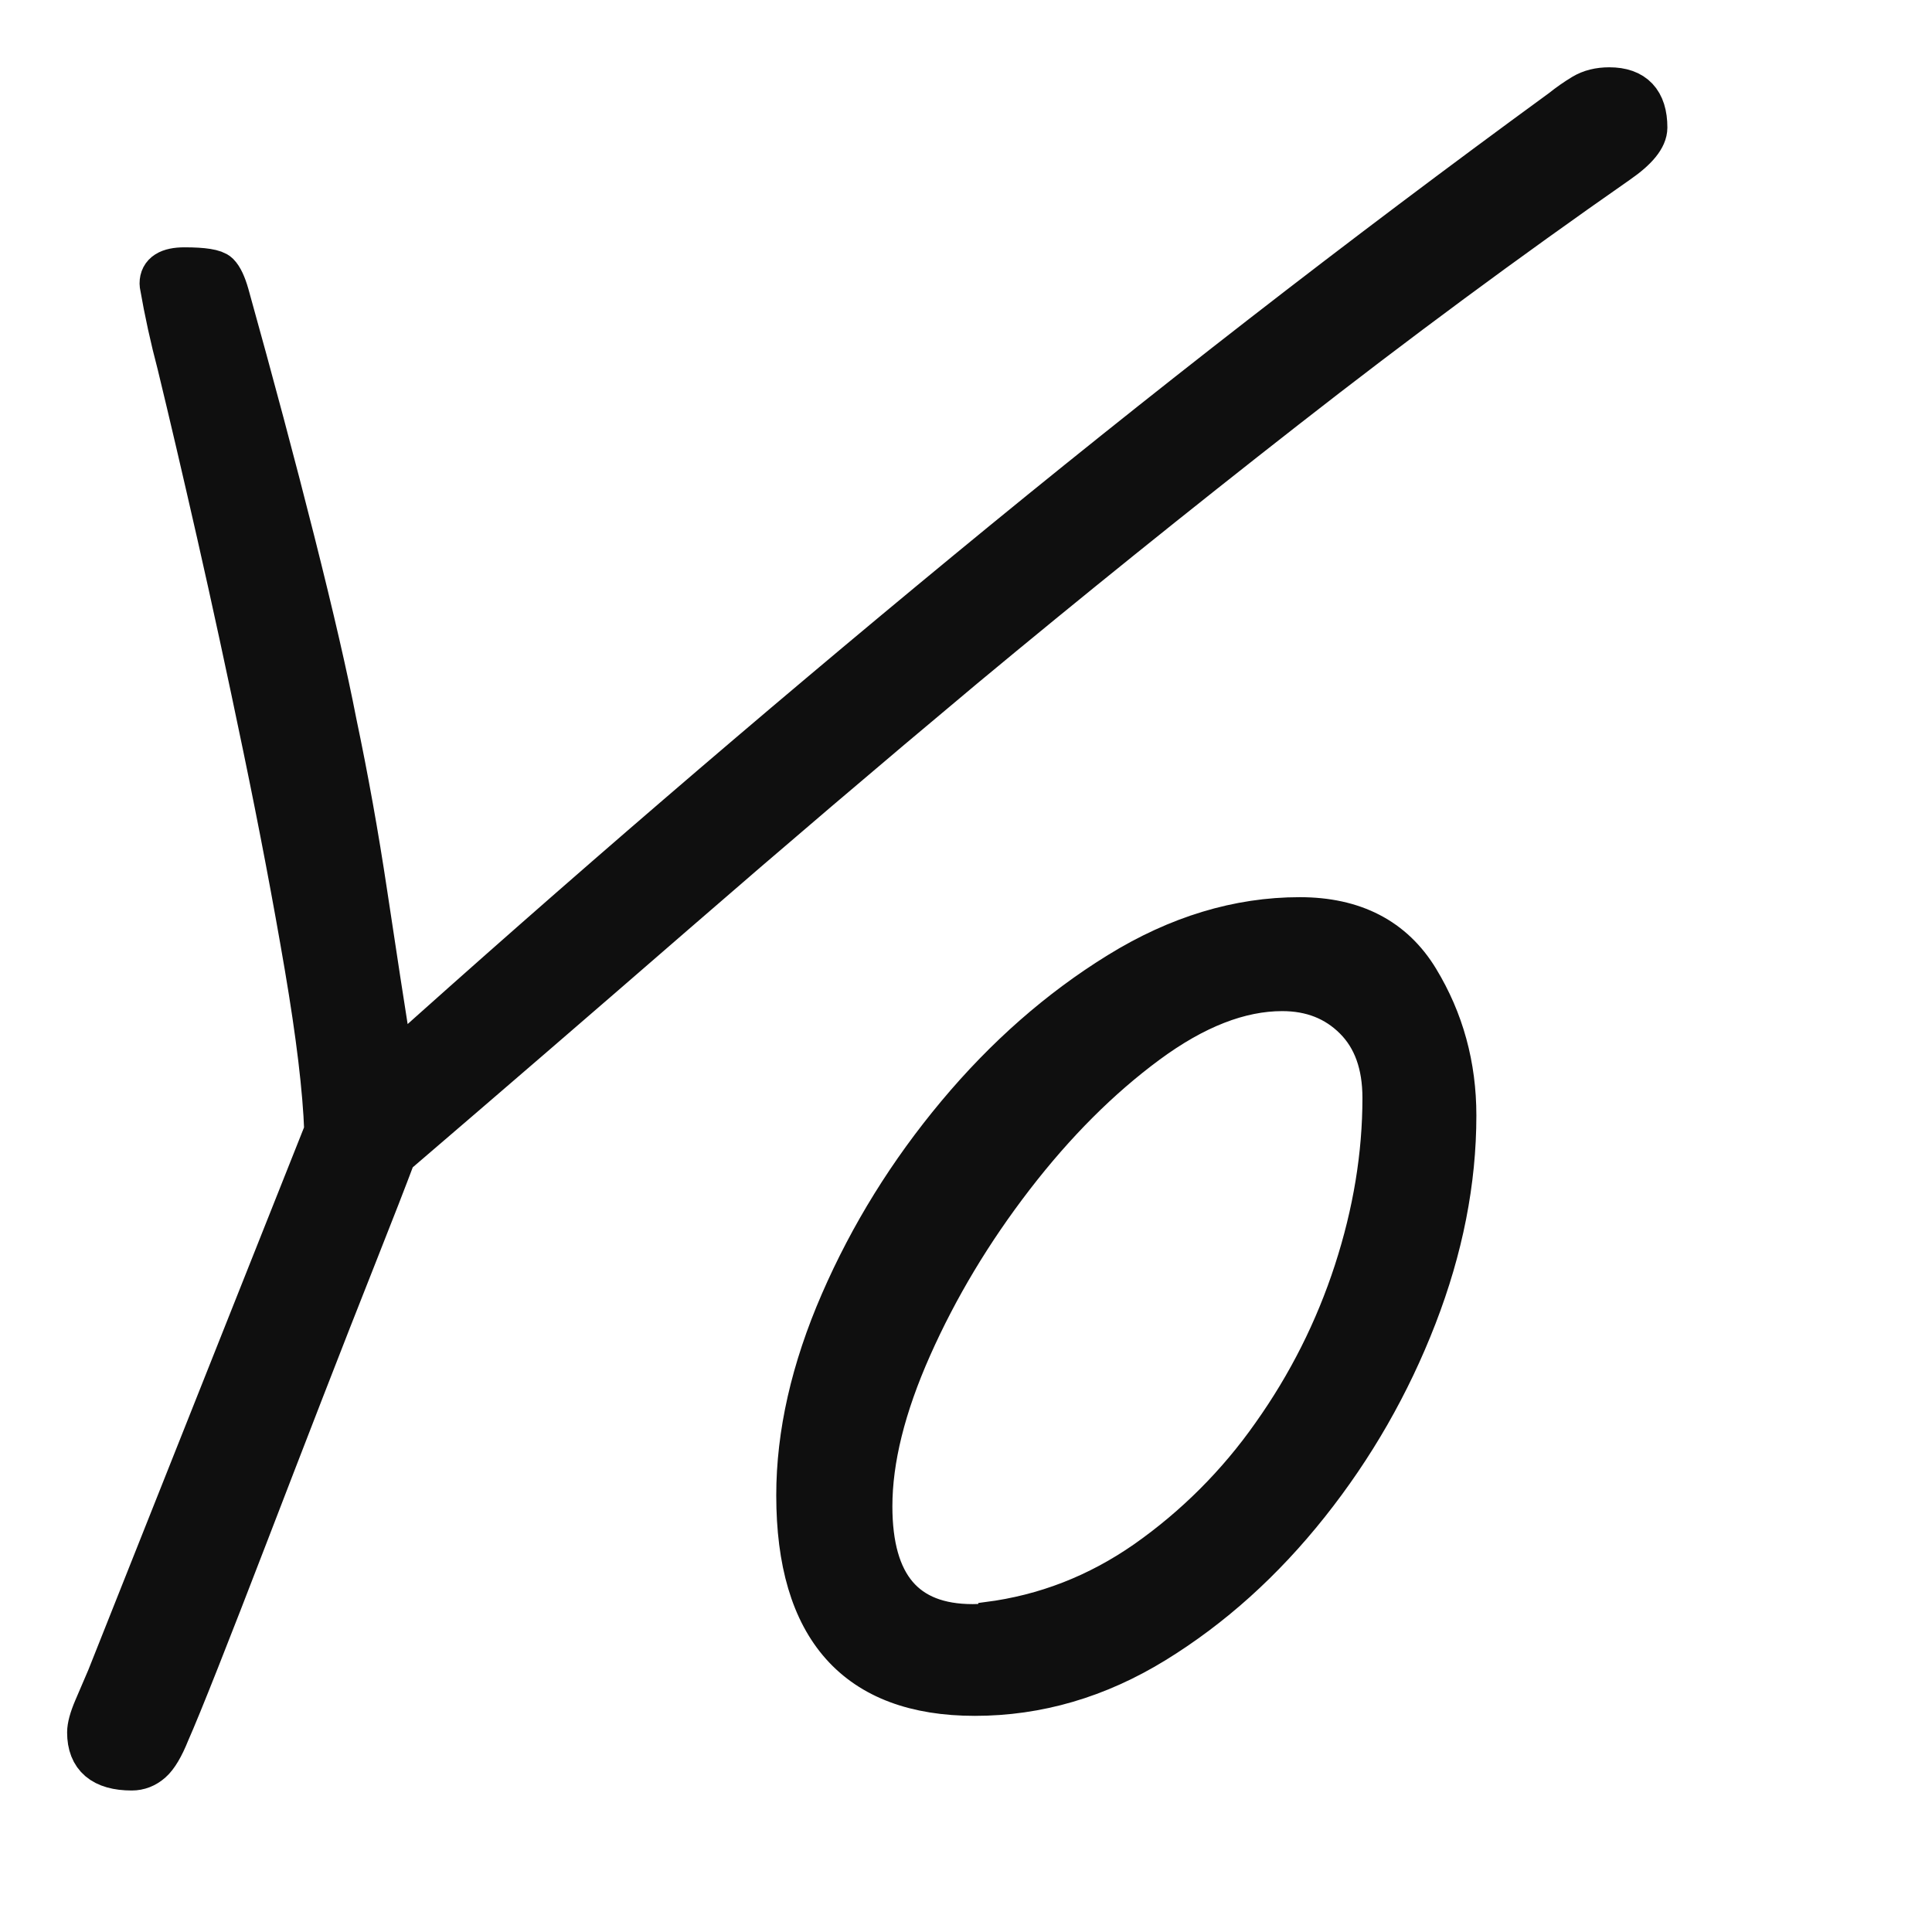
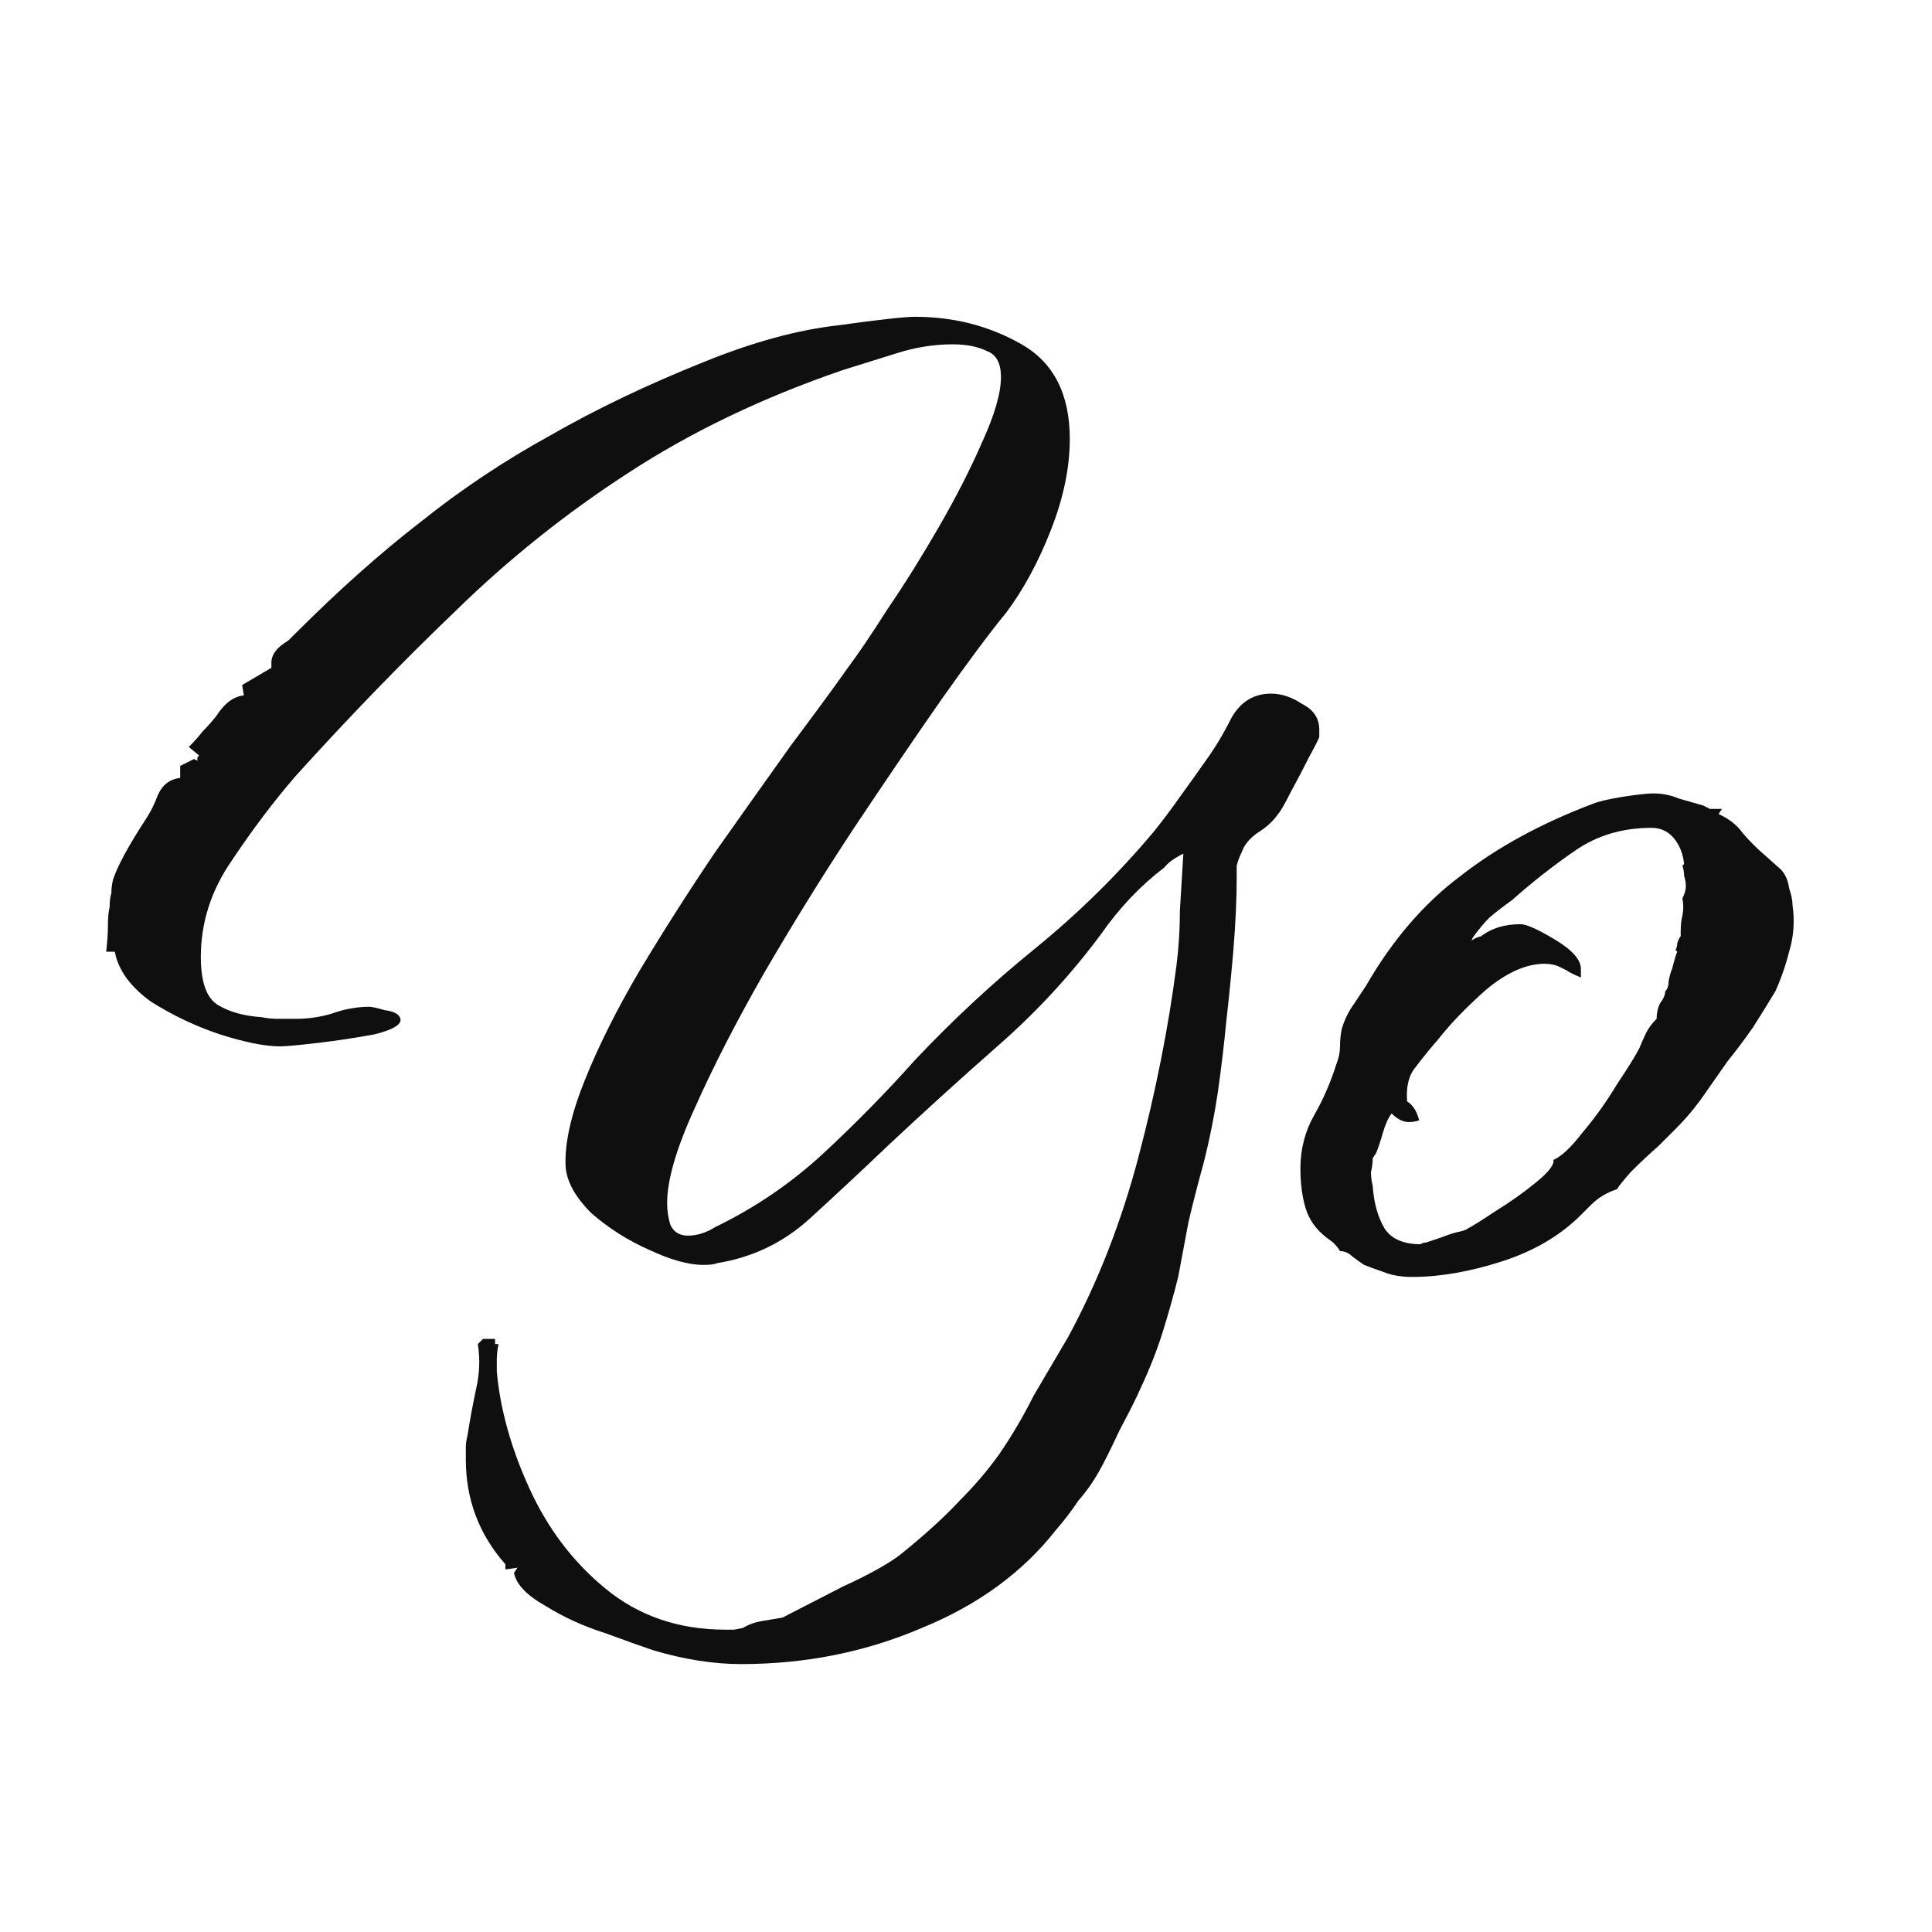
- <svg xmlns="http://www.w3.org/2000/svg" width="40" height="40" viewBox="0 0 44 44">
+ <svg xmlns="http://www.w3.org/2000/svg" width="32" height="32" viewBox="0 0 512 512">
  <style>
    @media (prefers-color-scheme: dark) {
      .a {
        fill: #f0f0f0;
-         stroke: #f0f0f0;
      }
    }
  </style>
-   <g id="a" stroke-linecap="round" fill-rule="evenodd" font-size="9pt" stroke="#0f0f0f" stroke-width="0.25mm" transform="translate(2,2)" fill="#0f0f0f">
-     <path d="M 0.451 36.205 L 5.401 23.755 Q 5.351 22.355 4.951 20.005 Q 4.551 17.655 4.001 15.005 Q 3.451 12.355 2.951 10.155 Q 2.451 7.955 2.051 6.305 A 21.436 21.436 0 0 1 1.653 4.486 A 0.367 0.367 0 0 1 1.651 4.455 Q 1.651 4.105 2.201 4.105 Q 2.851 4.105 2.976 4.23 Q 3.101 4.355 3.201 4.705 Q 4.051 7.755 4.701 10.33 Q 5.351 12.905 5.651 14.455 Q 6.051 16.355 6.351 18.355 Q 6.651 20.355 6.951 22.255 Q 13.351 16.505 20.026 11.005 Q 26.701 5.505 33.551 0.505 Q 33.801 0.305 34.051 0.155 Q 34.301 0.005 34.651 0.005 Q 35.501 0.005 35.501 0.905 Q 35.501 1.255 34.851 1.705 Q 31.051 4.355 27.276 7.305 Q 23.501 10.255 19.951 13.205 Q 16.601 16.005 13.376 18.805 Q 10.151 21.605 7.001 24.305 Q 6.701 25.105 6.126 26.555 Q 5.551 28.005 4.901 29.68 Q 4.251 31.355 3.626 32.98 Q 3.001 34.605 2.526 35.805 Q 2.051 37.005 1.851 37.455 Q 1.651 37.955 1.451 38.13 Q 1.251 38.305 1.001 38.305 Q 0.001 38.305 0.001 37.455 Q 0.001 37.255 0.151 36.905 L 0.451 36.205 Z M 20.201 36.605 Q 16.151 36.605 16.151 32.055 Q 16.151 29.955 17.151 27.655 Q 18.151 25.355 19.801 23.38 Q 21.451 21.405 23.476 20.155 Q 25.501 18.905 27.601 18.905 Q 29.451 18.905 30.301 20.305 Q 31.151 21.705 31.151 23.405 Q 31.151 25.655 30.251 27.98 Q 29.351 30.305 27.801 32.255 Q 26.251 34.205 24.301 35.405 Q 22.351 36.605 20.201 36.605 Z M 20.151 35.005 Q 20.451 35.005 20.501 34.955 Q 22.451 34.705 24.101 33.555 A 11.776 11.776 0 0 0 26.976 30.68 Q 28.201 28.955 28.851 26.955 Q 29.501 24.955 29.501 23.005 Q 29.501 21.855 28.851 21.205 Q 28.201 20.555 27.201 20.555 Q 25.751 20.555 24.126 21.755 Q 22.501 22.955 21.076 24.805 Q 19.651 26.655 18.751 28.68 Q 17.851 30.705 17.851 32.305 Q 17.851 35.005 20.151 35.005 Z" />
-   </g>
+   <path class="a" d="M196.408 441C189.112 441 181.36 439.784 173.152 437.352C170.416 436.44 166.16 434.92 160.384 432.792C154.608 430.968 149.288 428.536 144.424 425.496C139.56 422.76 136.824 419.872 136.216 416.832L137.128 415.464L133.936 415.92V414.552C126.944 406.648 123.448 397.376 123.448 386.736C123.448 385.52 123.448 384.456 123.448 383.544C123.448 382.632 123.6 381.568 123.904 380.352C124.512 376.4 125.272 372.296 126.184 368.04C127.096 364.088 127.248 360.136 126.64 356.184L128.008 354.816H131.2V356.184H132.112C131.808 357.704 131.656 359.072 131.656 360.288C131.656 361.504 131.656 362.568 131.656 363.48C132.568 373.512 135.456 383.848 140.32 394.488C145.184 405.128 151.872 413.944 160.384 420.936C169.2 428.232 179.84 431.88 192.304 431.88H194.584L196.864 431.424C198.384 430.512 200.056 429.904 201.88 429.6C203.704 429.296 205.528 428.992 207.352 428.688L223.312 420.48C226.656 418.96 229.696 417.44 232.432 415.92C235.168 414.4 237.296 413.032 238.816 411.816C245.2 406.648 250.368 401.936 254.32 397.68C258.272 393.728 261.768 389.624 264.808 385.368C268.152 380.504 271.192 375.336 273.928 369.864C276.968 364.696 280.008 359.528 283.048 354.36C290.952 339.768 297.184 323.808 301.744 306.48C306.304 289.152 309.648 272.28 311.776 255.864C312.384 251 312.688 246.136 312.688 241.272C312.992 236.104 313.296 231.088 313.6 226.224C311.168 227.44 309.496 228.656 308.584 229.872C302.2 234.736 296.576 240.664 291.712 247.656C283.808 258.296 274.84 268.024 264.808 276.84C254.776 285.656 244.896 294.624 235.168 303.744C228.48 310.128 221.64 316.512 214.648 322.896C207.656 329.28 199.448 333.232 190.024 334.752C189.416 335.056 188.2 335.208 186.376 335.208C182.424 335.208 177.56 333.84 171.784 331.104C166.312 328.672 161.296 325.48 156.736 321.528C152.48 317.272 150.2 313.168 149.896 309.216C149.592 303.136 151.264 295.536 154.912 286.416C158.56 277.296 163.424 267.568 169.504 257.232C175.888 246.592 182.576 236.104 189.568 225.768C196.864 215.432 203.552 206.008 209.632 197.496C216.016 188.984 221.032 182.144 224.68 176.976C227.416 173.328 230.912 168.16 235.168 161.472C239.728 154.784 244.288 147.488 248.848 139.584C253.408 131.68 257.208 124.232 260.248 117.24C263.592 109.944 265.264 104.168 265.264 99.912C265.264 96.264 264.048 93.984 261.616 93.072C259.184 91.856 256.144 91.248 252.496 91.248C247.632 91.248 242.768 92.008 237.904 93.528C233.04 95.048 228.176 96.568 223.312 98.088C202.032 105.384 183.032 114.504 166.312 125.448C149.896 136.088 134.696 148.248 120.712 161.928C106.728 175.304 92.592 189.896 78.304 205.704C72.528 212.392 66.904 219.84 61.432 228.048C55.96 235.952 53.224 244.464 53.224 253.584C53.224 260.272 54.744 264.528 57.784 266.352C60.824 268.176 64.624 269.24 69.184 269.544C70.704 269.848 72.224 270 73.744 270C75.264 270 76.784 270 78.304 270C81.648 270 84.84 269.544 87.88 268.632C91.224 267.416 94.568 266.808 97.912 266.808C98.52 266.808 99.888 267.112 102.016 267.72C104.448 268.024 105.816 268.784 106.12 270C106.424 271.52 104.144 272.888 99.28 274.104C94.416 275.016 89.4 275.776 84.232 276.384C79.064 276.992 75.72 277.296 74.2 277.296C70.248 277.296 64.928 276.232 58.24 274.104C51.856 271.976 45.776 269.088 40 265.44C34.528 261.488 31.336 257.08 30.424 252.216H28.144C28.448 249.48 28.6 247.2 28.6 245.376C28.6 243.248 28.752 241.576 29.056 240.36C29.056 238.84 29.208 237.624 29.512 236.712C29.512 235.496 29.664 234.28 29.968 233.064C31.184 229.416 34.072 224.096 38.632 217.104C39.848 215.28 40.912 213.152 41.824 210.72C43.04 207.984 45.016 206.464 47.752 206.16V202.968L51.4 201.144L52.312 201.6V200.688L52.768 200.232L50.032 197.952C51.552 196.432 52.768 195.064 53.68 193.848C54.896 192.632 56.112 191.264 57.328 189.744C59.456 186.4 61.888 184.576 64.624 184.272L64.168 181.536L71.92 176.976V175.608C71.92 173.784 72.984 172.112 75.112 170.592L76.48 169.68L78.304 167.856C89.856 156.304 100.952 146.424 111.592 138.216C122.232 129.704 133.632 122.104 145.792 115.416C157.952 108.424 171.632 101.888 186.832 95.808C199.6 90.64 211.304 87.448 221.944 86.232C232.888 84.712 239.728 83.952 242.464 83.952C252.8 83.952 262.224 86.384 270.736 91.248C279.248 96.112 283.504 104.472 283.504 116.328C283.504 123.928 281.832 131.984 278.488 140.496C275.144 149.008 271.192 156.304 266.632 162.384C262.376 167.552 256.6 175.304 249.304 185.64C242.312 195.672 234.56 207.072 226.048 219.84C217.84 232.304 209.936 245.072 202.336 258.144C195.04 270.912 188.96 282.768 184.096 293.712C179.232 304.352 176.8 312.712 176.8 318.792C176.8 320.92 177.104 322.896 177.712 324.72C178.624 326.544 180.144 327.456 182.272 327.456C184.704 327.456 187.136 326.696 189.568 325.176C200.208 320.008 209.784 313.472 218.296 305.568C226.808 297.664 234.864 289.456 242.464 280.944C252.496 270.304 263.136 260.424 274.384 251.304C285.936 241.88 296.424 231.544 305.848 220.296C308.28 217.256 310.56 214.216 312.688 211.176C315.12 207.832 317.4 204.64 319.528 201.6C321.96 198.256 324.24 194.456 326.368 190.2C328.8 185.944 332.296 183.816 336.856 183.816C339.592 183.816 342.328 184.728 345.064 186.552C348.104 188.072 349.624 190.352 349.624 193.392V195.216C349.624 195.52 348.712 197.344 346.888 200.688C345.368 203.728 343.696 206.92 341.872 210.264C340.352 213.304 339.288 215.128 338.68 215.736C337.464 217.56 335.64 219.232 333.208 220.752C331.08 222.272 329.712 223.944 329.104 225.768C328.496 226.984 328.04 228.2 327.736 229.416C327.736 230.328 327.736 231.392 327.736 232.608C327.736 238.384 327.432 244.92 326.824 252.216C326.216 259.208 325.608 265.288 325 270.456C324.392 276.84 323.632 283.224 322.72 289.608C321.808 295.688 320.592 301.768 319.072 307.848C317.552 313.32 316.184 318.64 314.968 323.808C314.056 328.672 313.144 333.536 312.232 338.4C311.016 343.264 309.648 348.128 308.128 352.992C306.608 357.856 304.632 362.872 302.2 368.04C301.288 370.168 299.464 373.816 296.728 378.984C294.296 384.152 292.472 387.8 291.256 389.928C289.736 392.664 287.912 395.248 285.784 397.68C283.96 400.416 281.984 403 279.856 405.432C271.04 416.68 259.184 425.344 244.288 431.424C229.392 437.808 213.432 441 196.408 441Z" fill="#0f0f0f" />
+   <path class="a" d="M374.266 338.4C371.226 338.4 368.642 337.944 366.514 337.032C364.69 336.424 363.018 335.816 361.498 335.208C360.586 334.6 359.522 333.84 358.306 332.928C357.394 332.016 356.33 331.56 355.114 331.56C354.81 330.952 354.202 330.192 353.29 329.28L351.466 327.912C348.73 325.784 346.906 323.2 345.994 320.16C345.082 317.12 344.626 313.624 344.626 309.672C344.626 304.504 345.842 299.792 348.274 295.536C350.706 291.28 352.682 286.72 354.202 281.856C354.81 280.336 355.114 278.816 355.114 277.296C355.114 275.776 355.266 274.256 355.57 272.736C356.178 270.608 357.09 268.632 358.306 266.808C359.522 264.984 360.738 263.16 361.954 261.336C368.946 249.176 377.306 239.448 387.034 232.152C396.762 224.552 408.466 218.168 422.146 213C423.666 212.392 426.25 211.784 429.898 211.176C433.85 210.568 436.586 210.264 438.106 210.264C440.538 210.264 442.818 210.72 444.946 211.632C447.074 212.24 449.202 212.848 451.33 213.456C451.938 213.76 452.546 214.064 453.154 214.368C454.066 214.368 455.13 214.368 456.346 214.368L455.434 215.736C458.17 216.952 460.298 218.624 461.818 220.752C463.642 222.88 465.618 224.856 467.746 226.68L471.85 230.328C473.066 231.544 473.826 233.216 474.13 235.344C474.738 237.168 475.042 238.688 475.042 239.904C475.65 244.16 475.346 248.264 474.13 252.216C473.218 255.864 472.002 259.36 470.482 262.704C468.658 265.744 466.682 268.936 464.554 272.28C462.426 275.32 460.146 278.36 457.714 281.4C455.586 284.44 453.458 287.48 451.33 290.52C449.202 293.56 446.77 296.448 444.034 299.184C443.426 299.792 441.906 301.312 439.474 303.744C437.042 305.872 434.61 308.152 432.178 310.584C430.05 313.016 428.834 314.536 428.53 315.144C425.794 316.056 423.514 317.424 421.69 319.248L418.954 321.984C413.482 327.456 406.49 331.56 397.978 334.296C389.466 337.032 381.562 338.4 374.266 338.4ZM376.546 329.736C376.85 329.432 377.306 329.28 377.914 329.28L382.018 327.912C383.538 327.304 384.906 326.848 386.122 326.544C387.642 326.24 388.554 325.936 388.858 325.632C390.074 325.024 392.506 323.504 396.154 321.072C400.106 318.64 403.754 316.056 407.098 313.32C410.442 310.584 411.962 308.608 411.658 307.392C413.786 306.48 416.37 304.048 419.41 300.096C422.754 296.144 425.794 291.888 428.53 287.328C431.57 282.768 433.546 279.576 434.458 277.752C435.066 276.232 435.674 274.864 436.282 273.648C436.89 272.432 437.802 271.216 439.018 270C439.018 268.48 439.322 267.112 439.93 265.896C440.842 264.68 441.298 263.616 441.298 262.704C441.906 262.096 442.21 261.184 442.21 259.968C442.514 258.448 442.818 257.384 443.122 256.776C443.73 254.344 444.186 252.824 444.49 252.216L444.034 251.76C444.338 251.152 444.49 250.544 444.49 249.936C444.794 249.024 445.098 248.416 445.402 248.112V246.744C445.402 245.224 445.554 243.856 445.858 242.64C446.162 241.12 446.162 239.6 445.858 238.08C446.466 236.864 446.77 235.8 446.77 234.888C446.77 233.976 446.618 233.064 446.314 232.152C446.314 231.24 446.162 230.328 445.858 229.416L446.314 228.96C446.01 226.224 445.098 223.944 443.578 222.12C442.058 220.296 440.082 219.384 437.65 219.384C430.05 219.384 423.362 221.36 417.586 225.312C411.81 229.264 406.186 233.672 400.714 238.536C398.586 240.056 396.61 241.576 394.786 243.096C393.266 244.616 391.746 246.44 390.226 248.568C390.226 248.872 390.074 249.176 389.77 249.48C390.378 248.872 391.29 248.416 392.506 248.112C395.242 245.984 398.738 244.92 402.994 244.92C404.514 244.92 407.554 246.288 412.114 249.024C416.674 251.76 418.954 254.344 418.954 256.776V259.056C416.826 258.144 415.61 257.536 415.306 257.232L413.482 256.32C412.266 255.712 410.898 255.408 409.378 255.408C404.514 255.408 399.346 257.688 393.874 262.248C388.706 266.808 384.45 271.216 381.106 275.472C378.978 277.904 377.002 280.336 375.178 282.768C373.354 284.896 372.594 287.936 372.898 291.888C374.418 292.8 375.482 294.472 376.09 296.904C375.178 297.208 374.266 297.36 373.354 297.36C371.834 297.36 370.314 296.6 368.794 295.08C367.882 296.296 367.122 297.968 366.514 300.096C365.906 302.224 365.298 304.048 364.69 305.568L363.778 306.936C363.778 308.152 363.626 309.368 363.322 310.584C363.322 311.8 363.474 313.016 363.778 314.232C364.082 318.792 365.146 322.592 366.97 325.632C368.794 328.368 371.986 329.736 376.546 329.736Z" fill="#0f0f0f" />
</svg>
